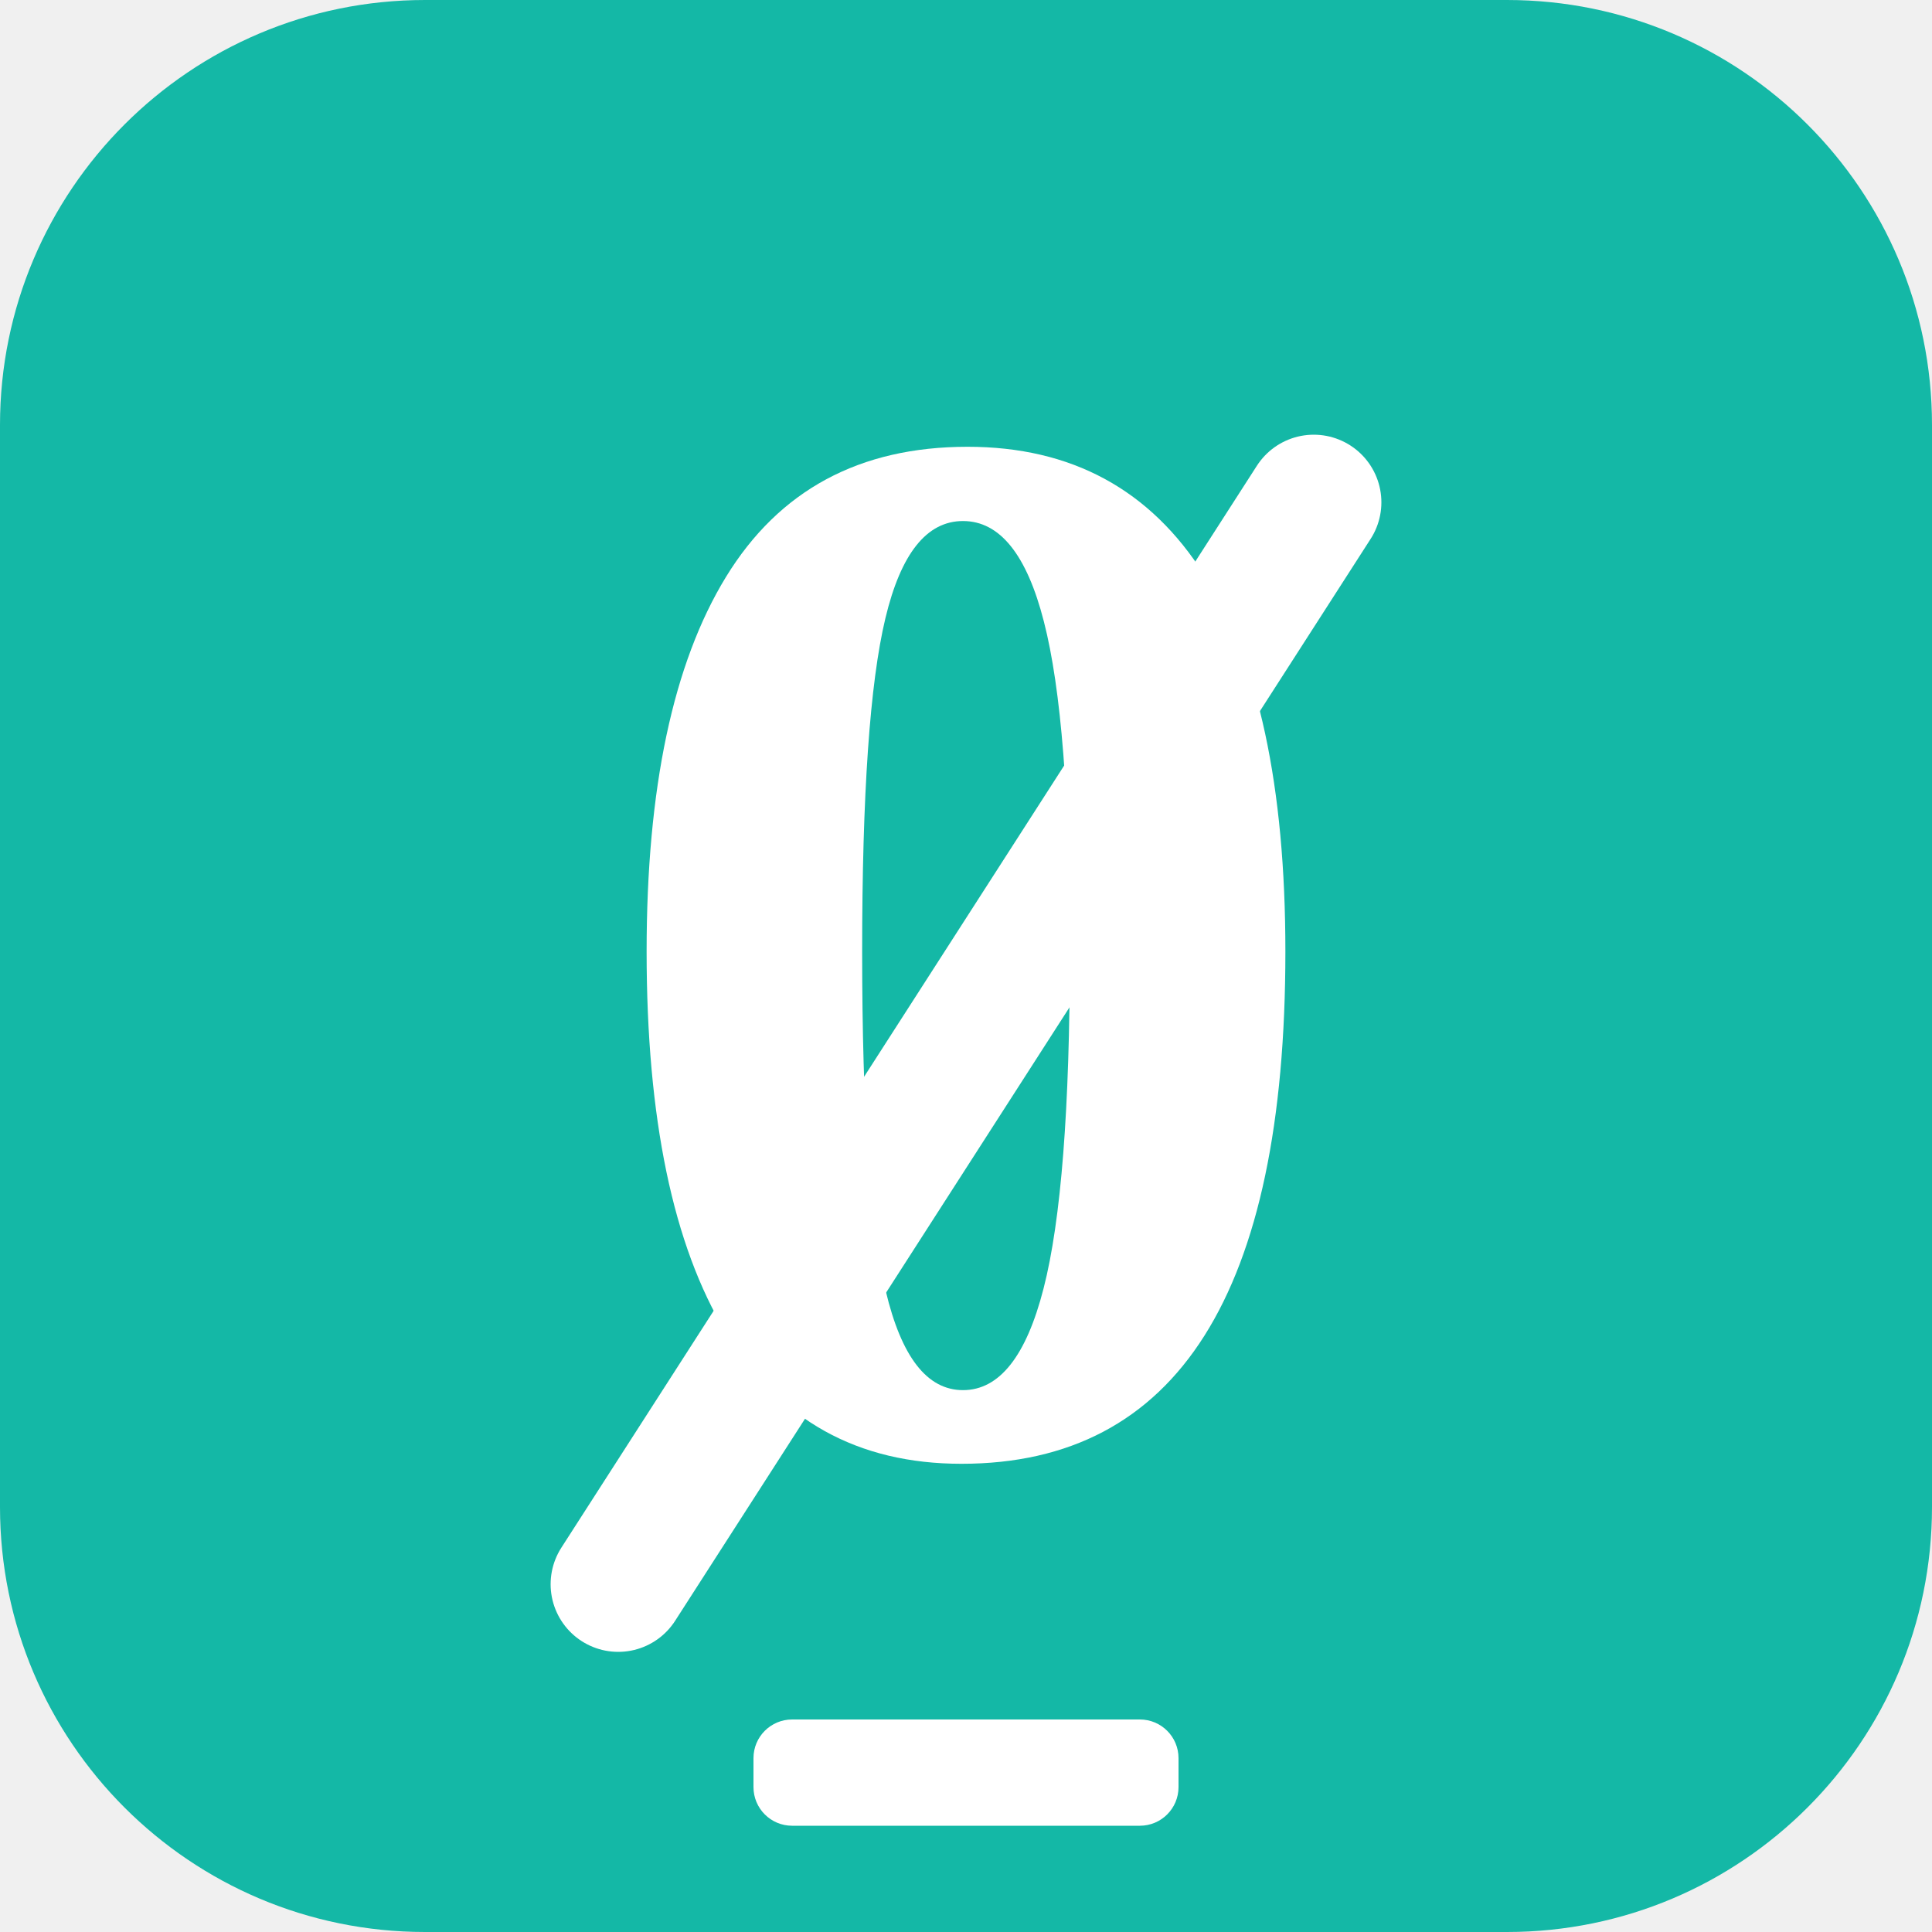
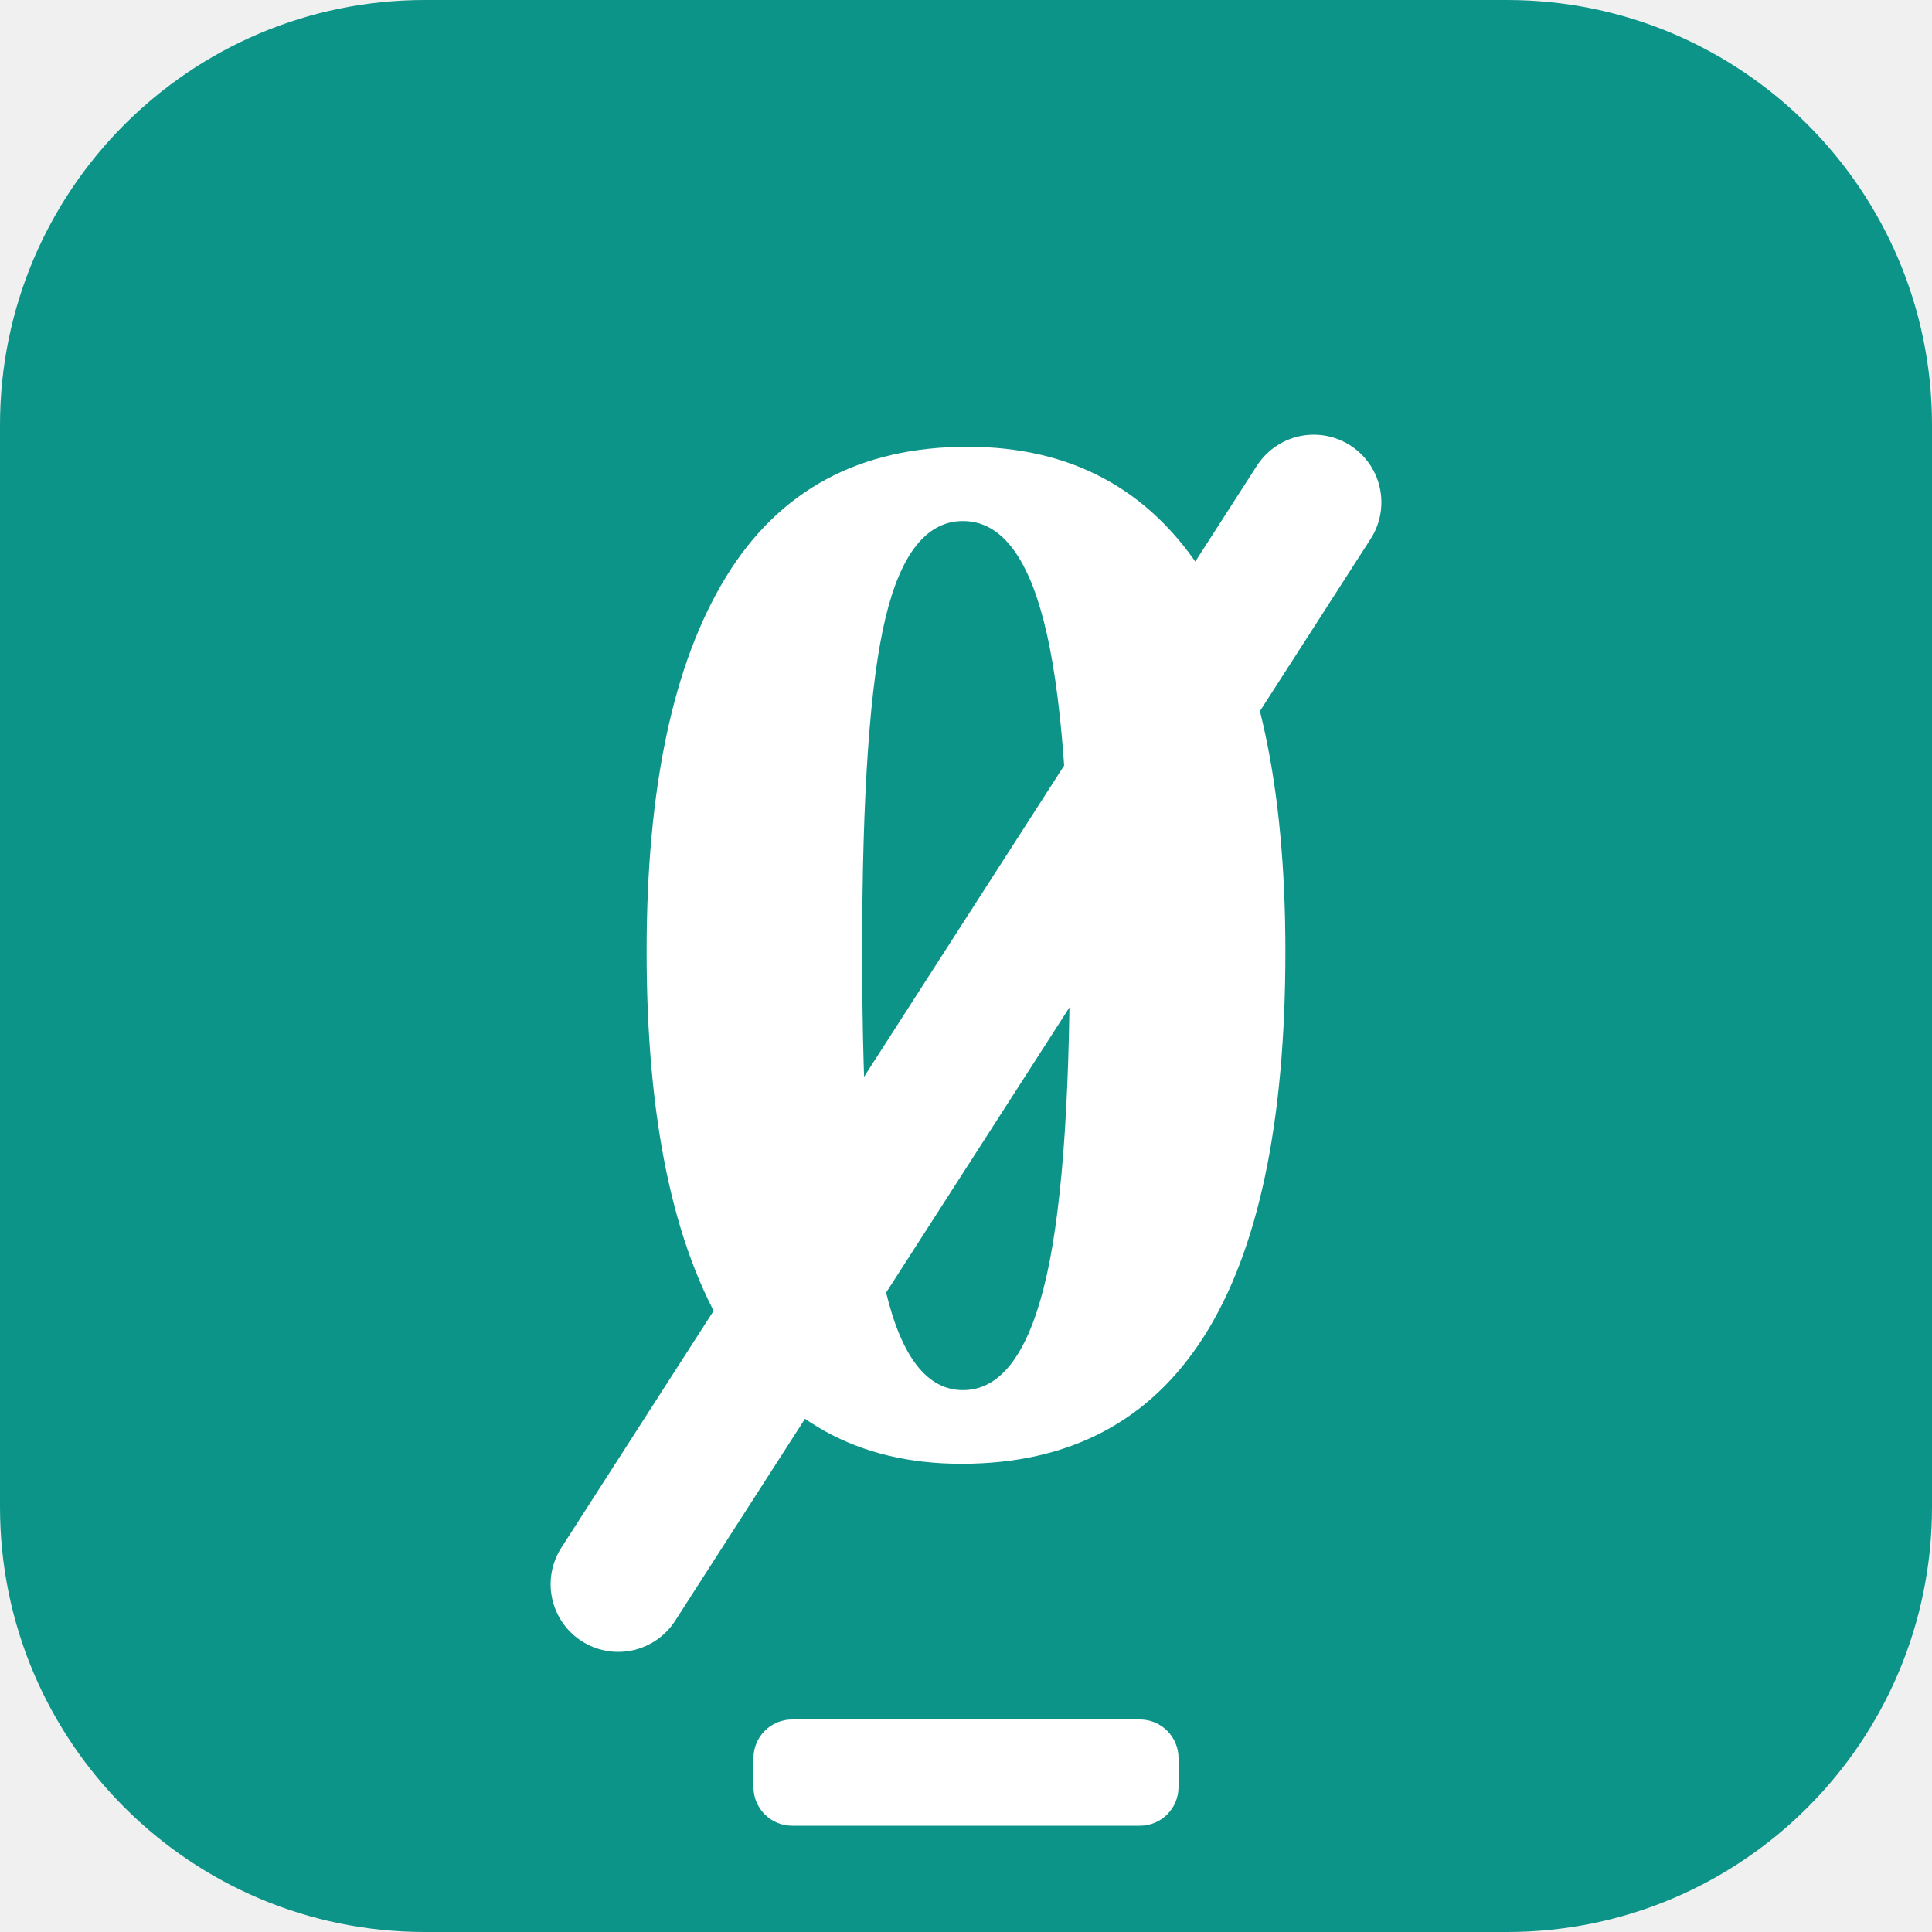
<svg xmlns="http://www.w3.org/2000/svg" viewBox="0 0 100 100">
-   <rect width="100" height="100" rx="22" ry="22" fill="#14B8A6" />
+   <rect width="100" height="100" rx="22" ry="22" fill="#0D9488" />
  <g>
    <text x="50" y="75" font-family="Exo 2, 'Segoe UI', -apple-system, BlinkMacSystemFont, sans-serif" font-weight="700" font-size="78" text-anchor="middle" letter-spacing="-2" fill="#FFFFFF">0</text>
    <line x1="68" y1="26" x2="32" y2="82" stroke="#FFFFFF" stroke-width="7" stroke-linecap="round" />
    <rect x="39" y="89" width="22" height="5.5" rx="2" fill="#FFFFFF" />
  </g>
</svg>
